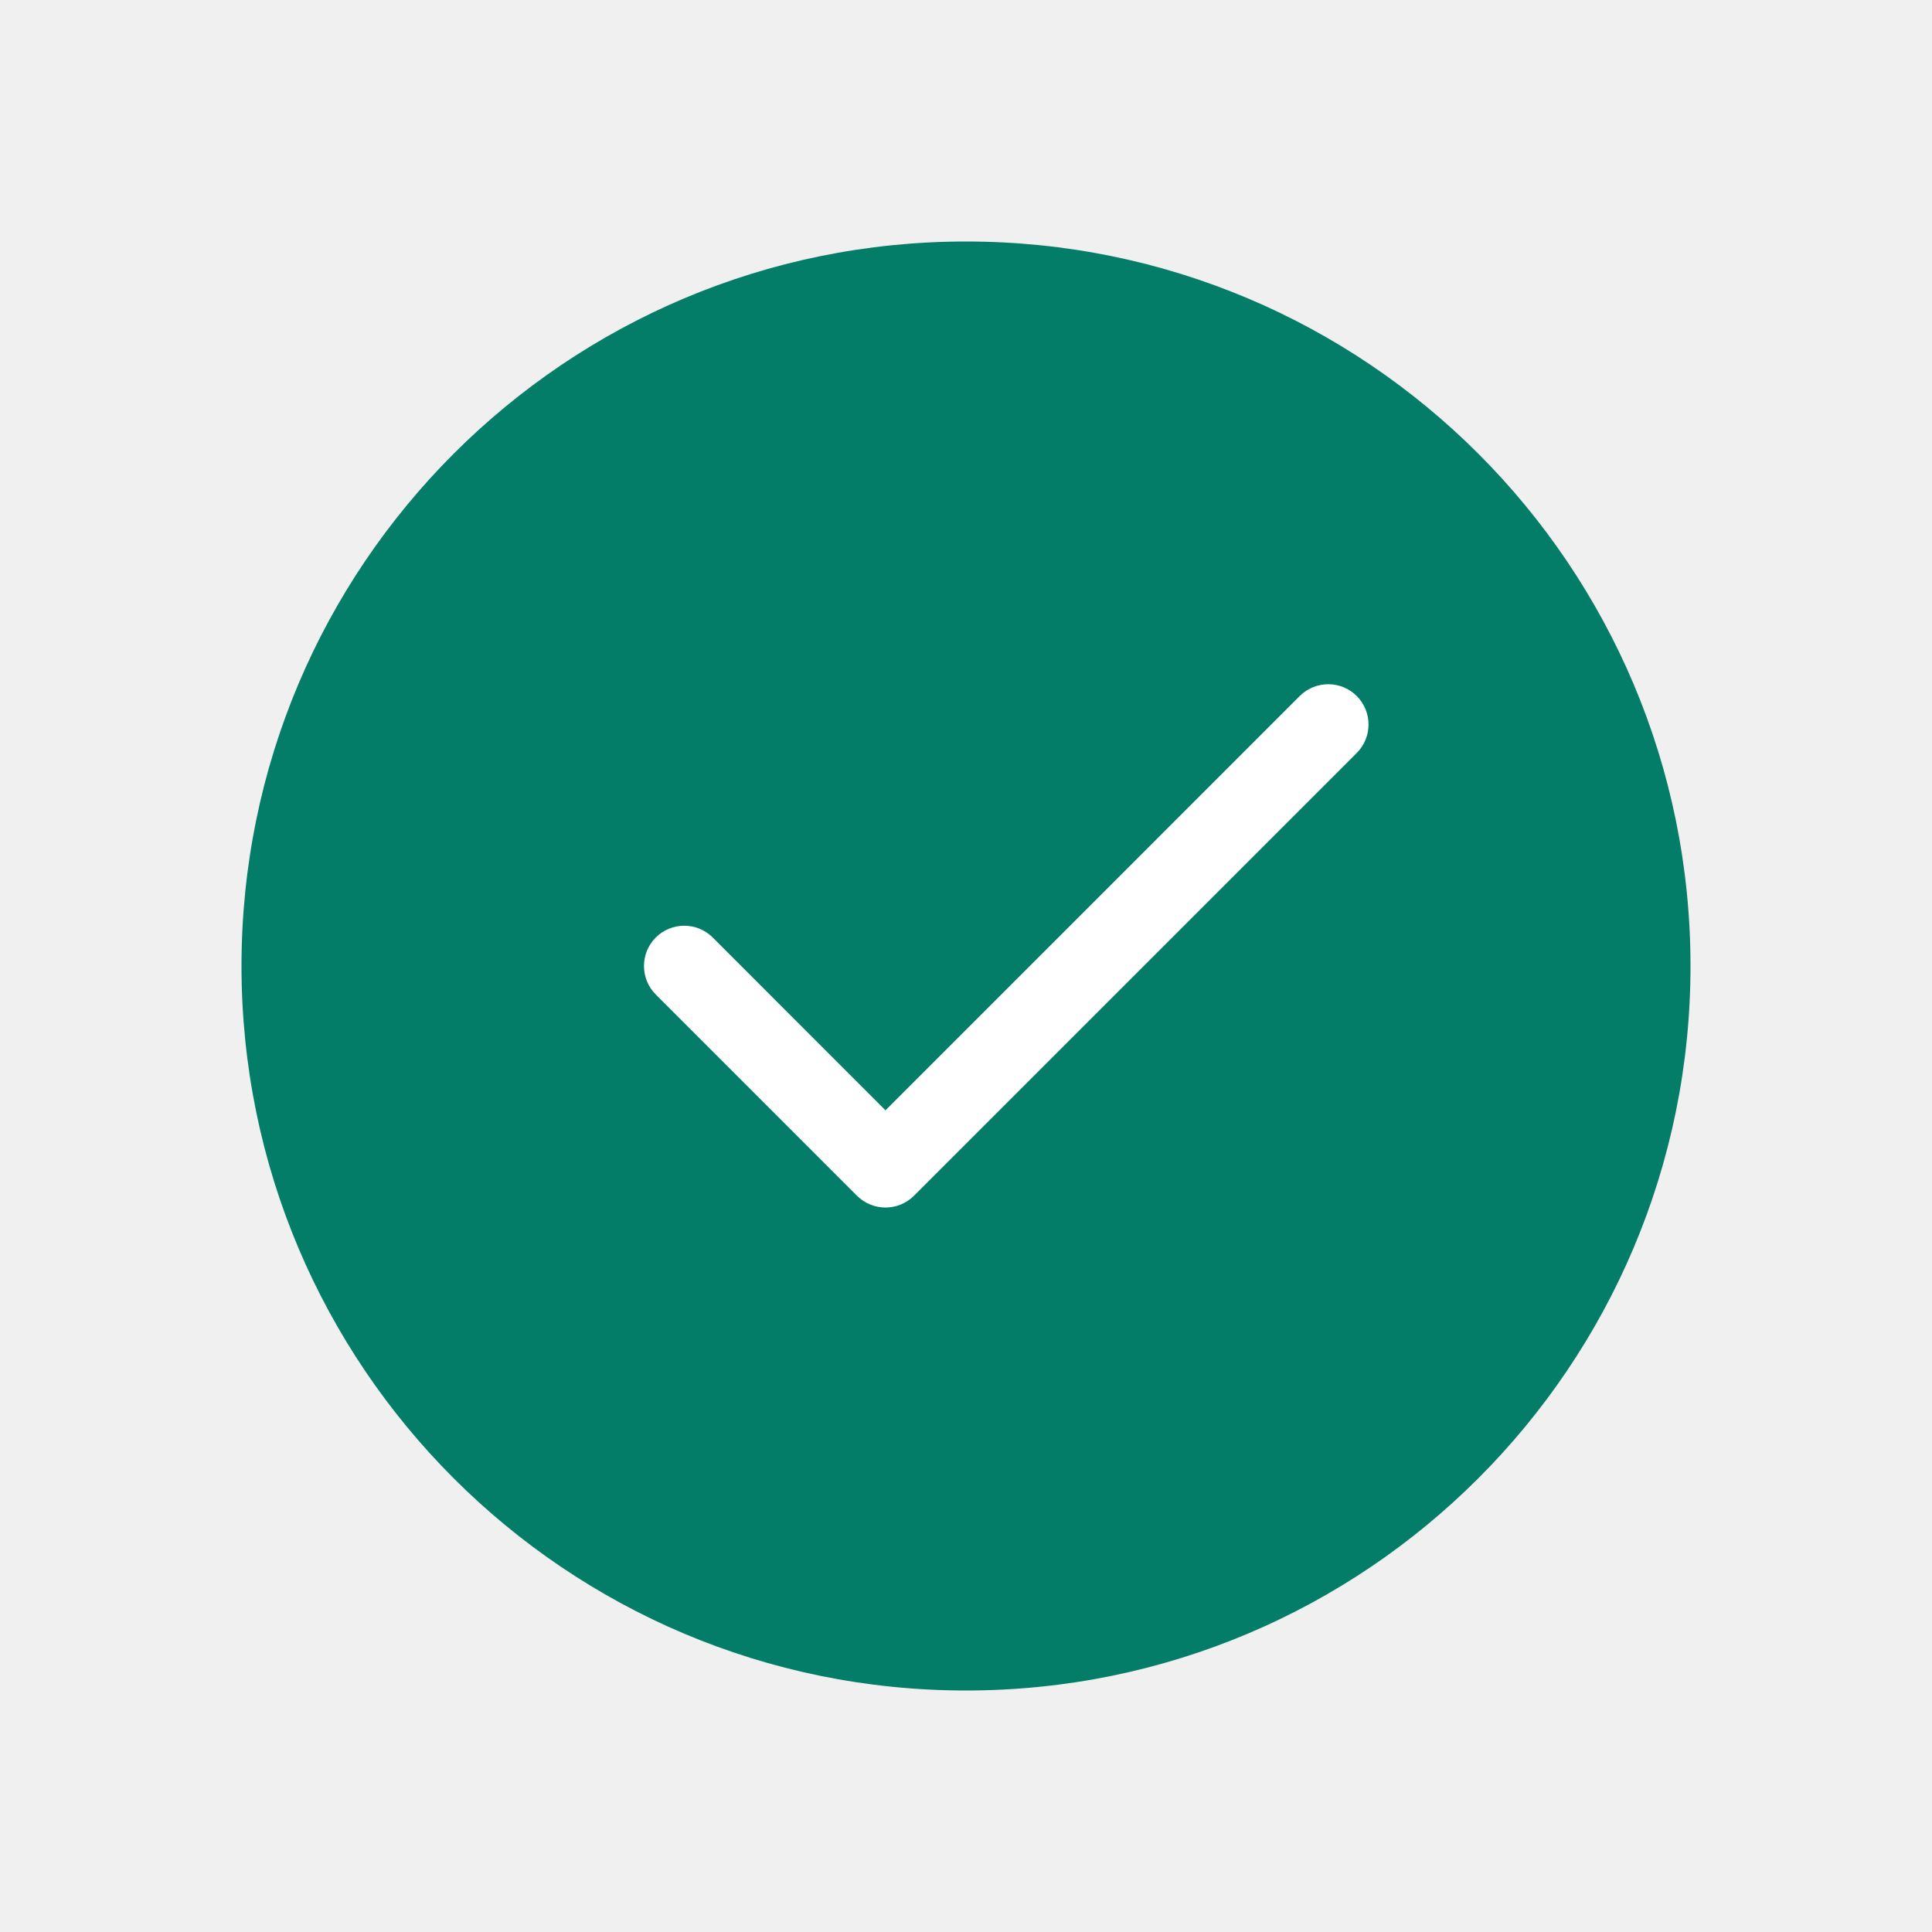
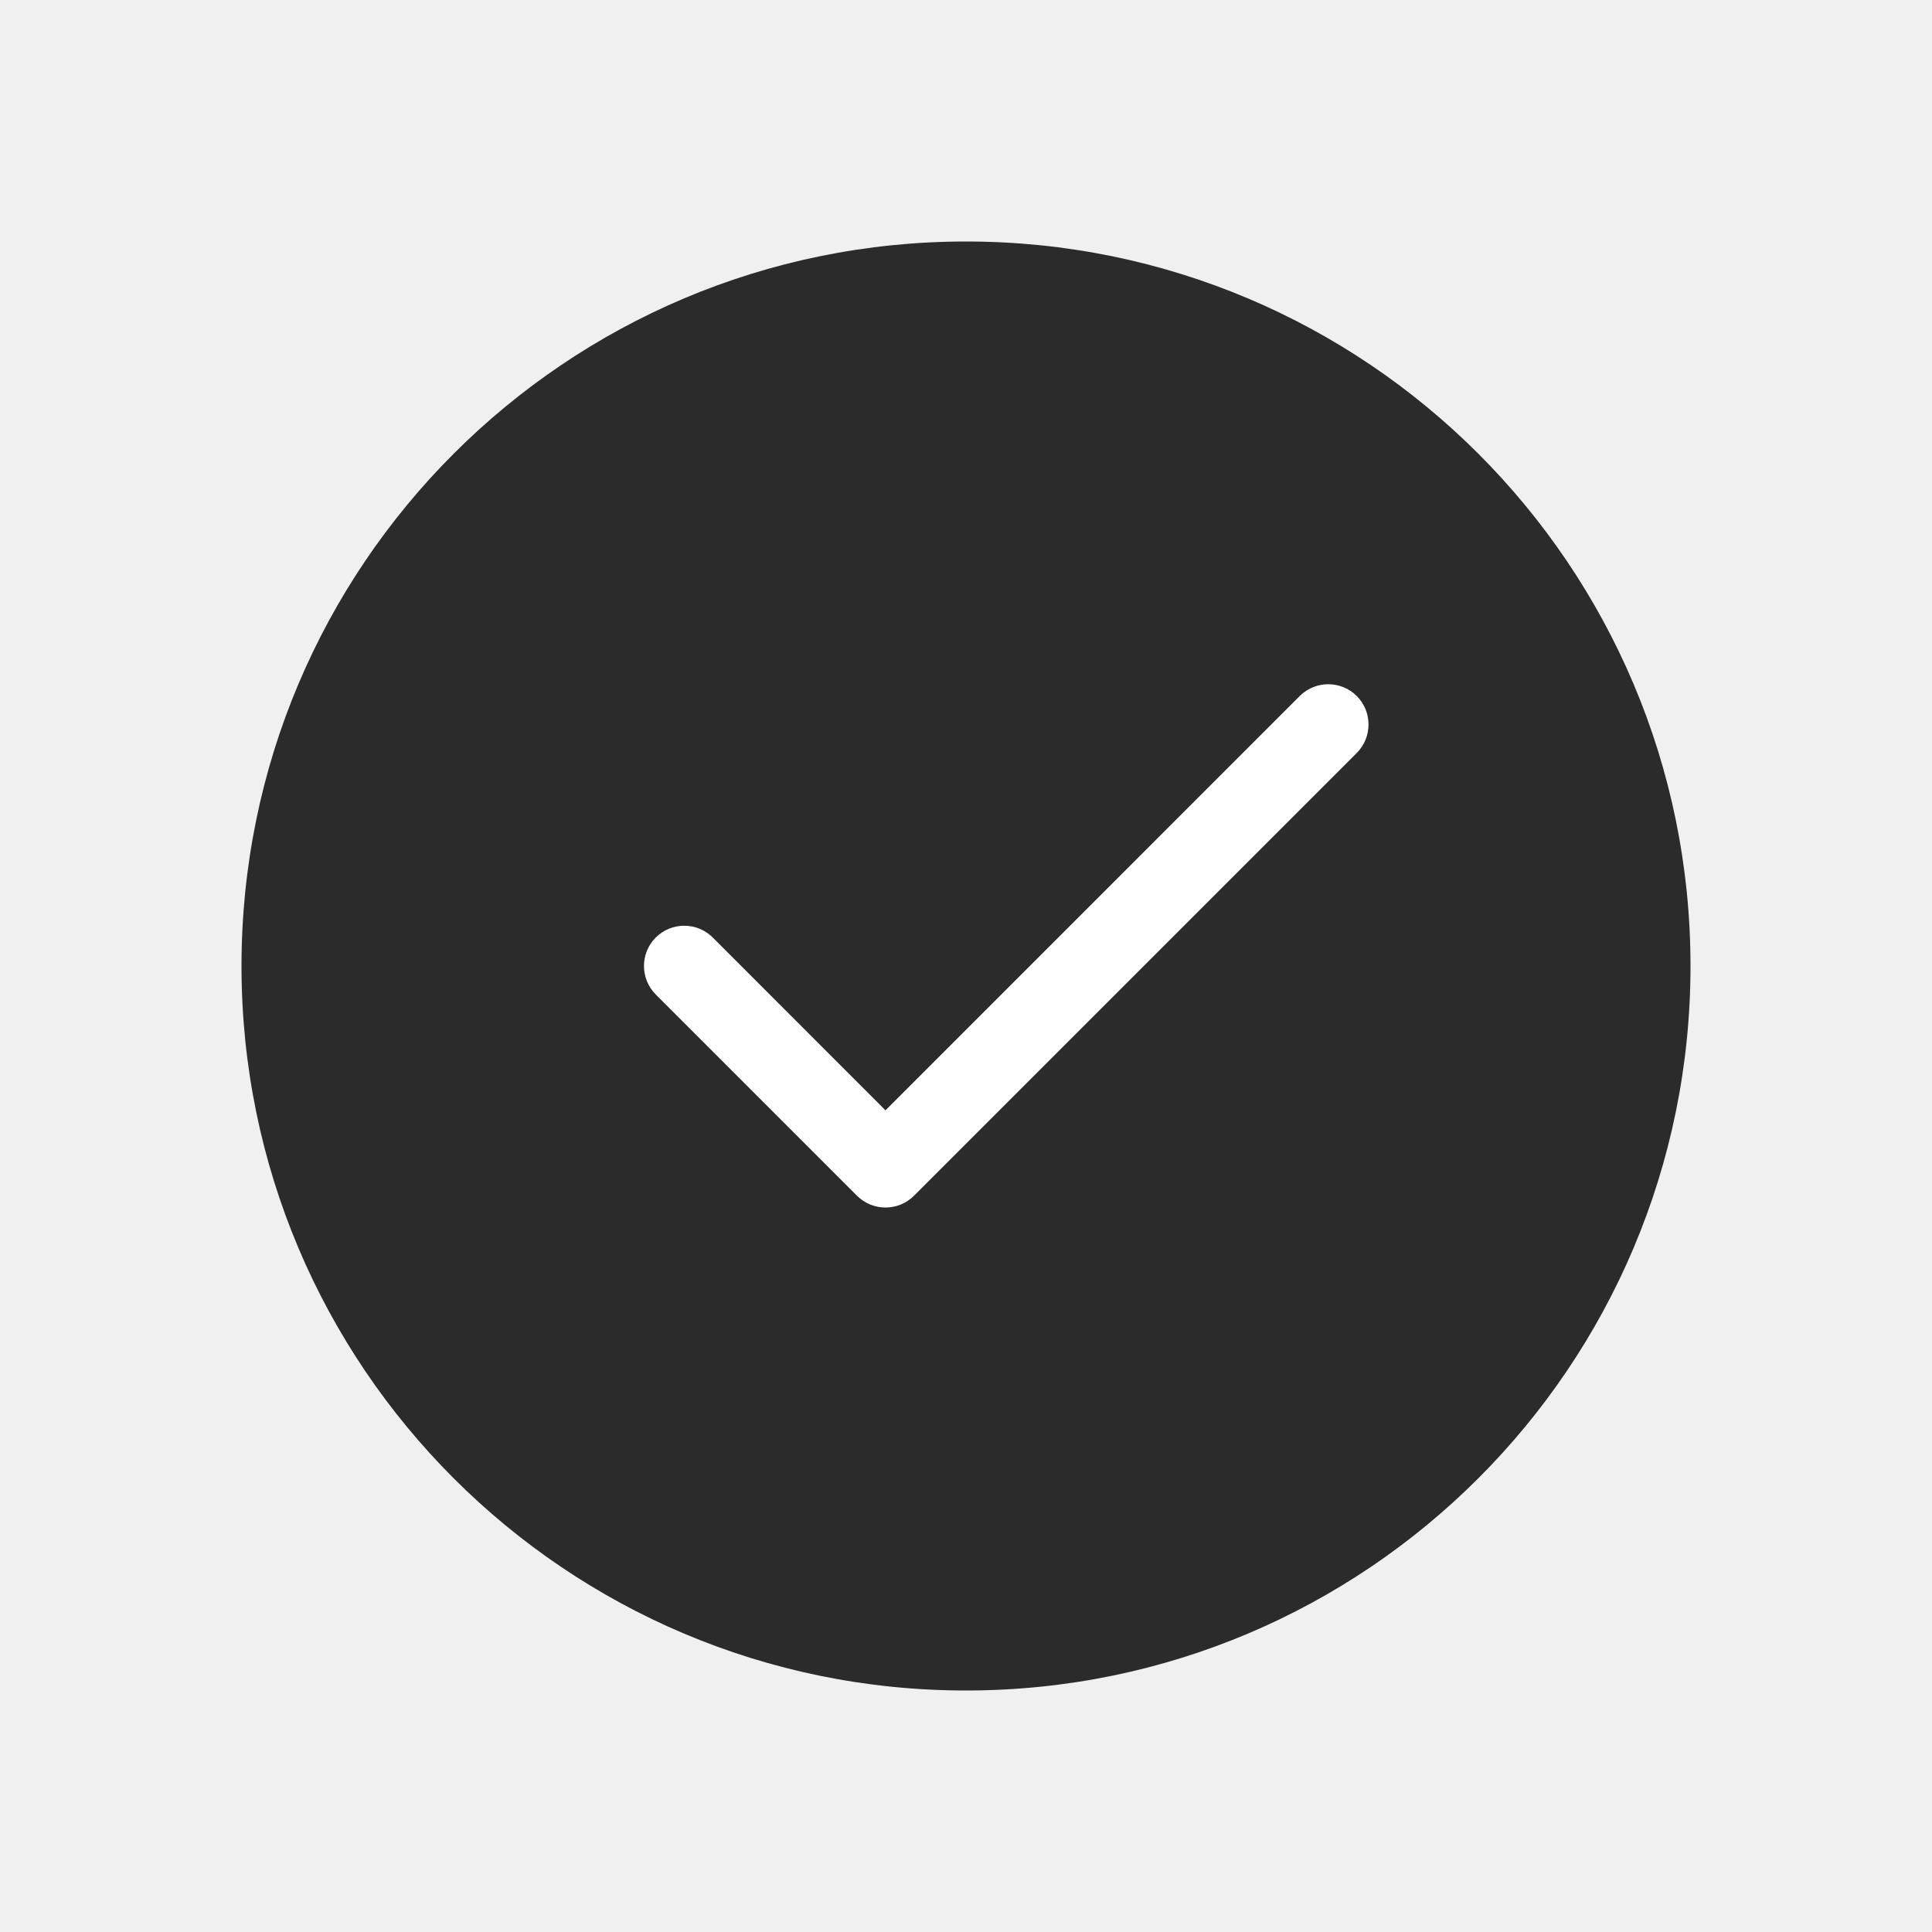
<svg xmlns="http://www.w3.org/2000/svg" width="24" height="24" viewBox="0 0 24 24" fill="none">
  <circle cx="12.5" cy="12.5" r="6.5" fill="white" stroke-width="0" />
-   <path fill-rule="evenodd" clip-rule="evenodd" d="M3 12C3 7.029 7.029 3 12 3C16.971 3 21 7.029 21 12C21 16.971 16.971 21 12 21C7.029 21 3 16.971 3 12ZM16.854 9.354C17.049 9.158 17.049 8.842 16.854 8.646C16.658 8.451 16.342 8.451 16.146 8.646L11 13.793L8.854 11.646C8.658 11.451 8.342 11.451 8.146 11.646C7.951 11.842 7.951 12.158 8.146 12.354L10.646 14.854C10.842 15.049 11.158 15.049 11.354 14.854L16.854 9.354Z" fill="#037D67" />
+   <path fill-rule="evenodd" clip-rule="evenodd" d="M3 12C3 7.029 7.029 3 12 3C16.971 3 21 7.029 21 12C21 16.971 16.971 21 12 21C7.029 21 3 16.971 3 12ZM16.854 9.354C17.049 9.158 17.049 8.842 16.854 8.646C16.658 8.451 16.342 8.451 16.146 8.646L11 13.793L8.854 11.646C8.658 11.451 8.342 11.451 8.146 11.646C7.951 11.842 7.951 12.158 8.146 12.354L10.646 14.854C10.842 15.049 11.158 15.049 11.354 14.854L16.854 9.354Z" fill="#2B2B2C" />
</svg>
